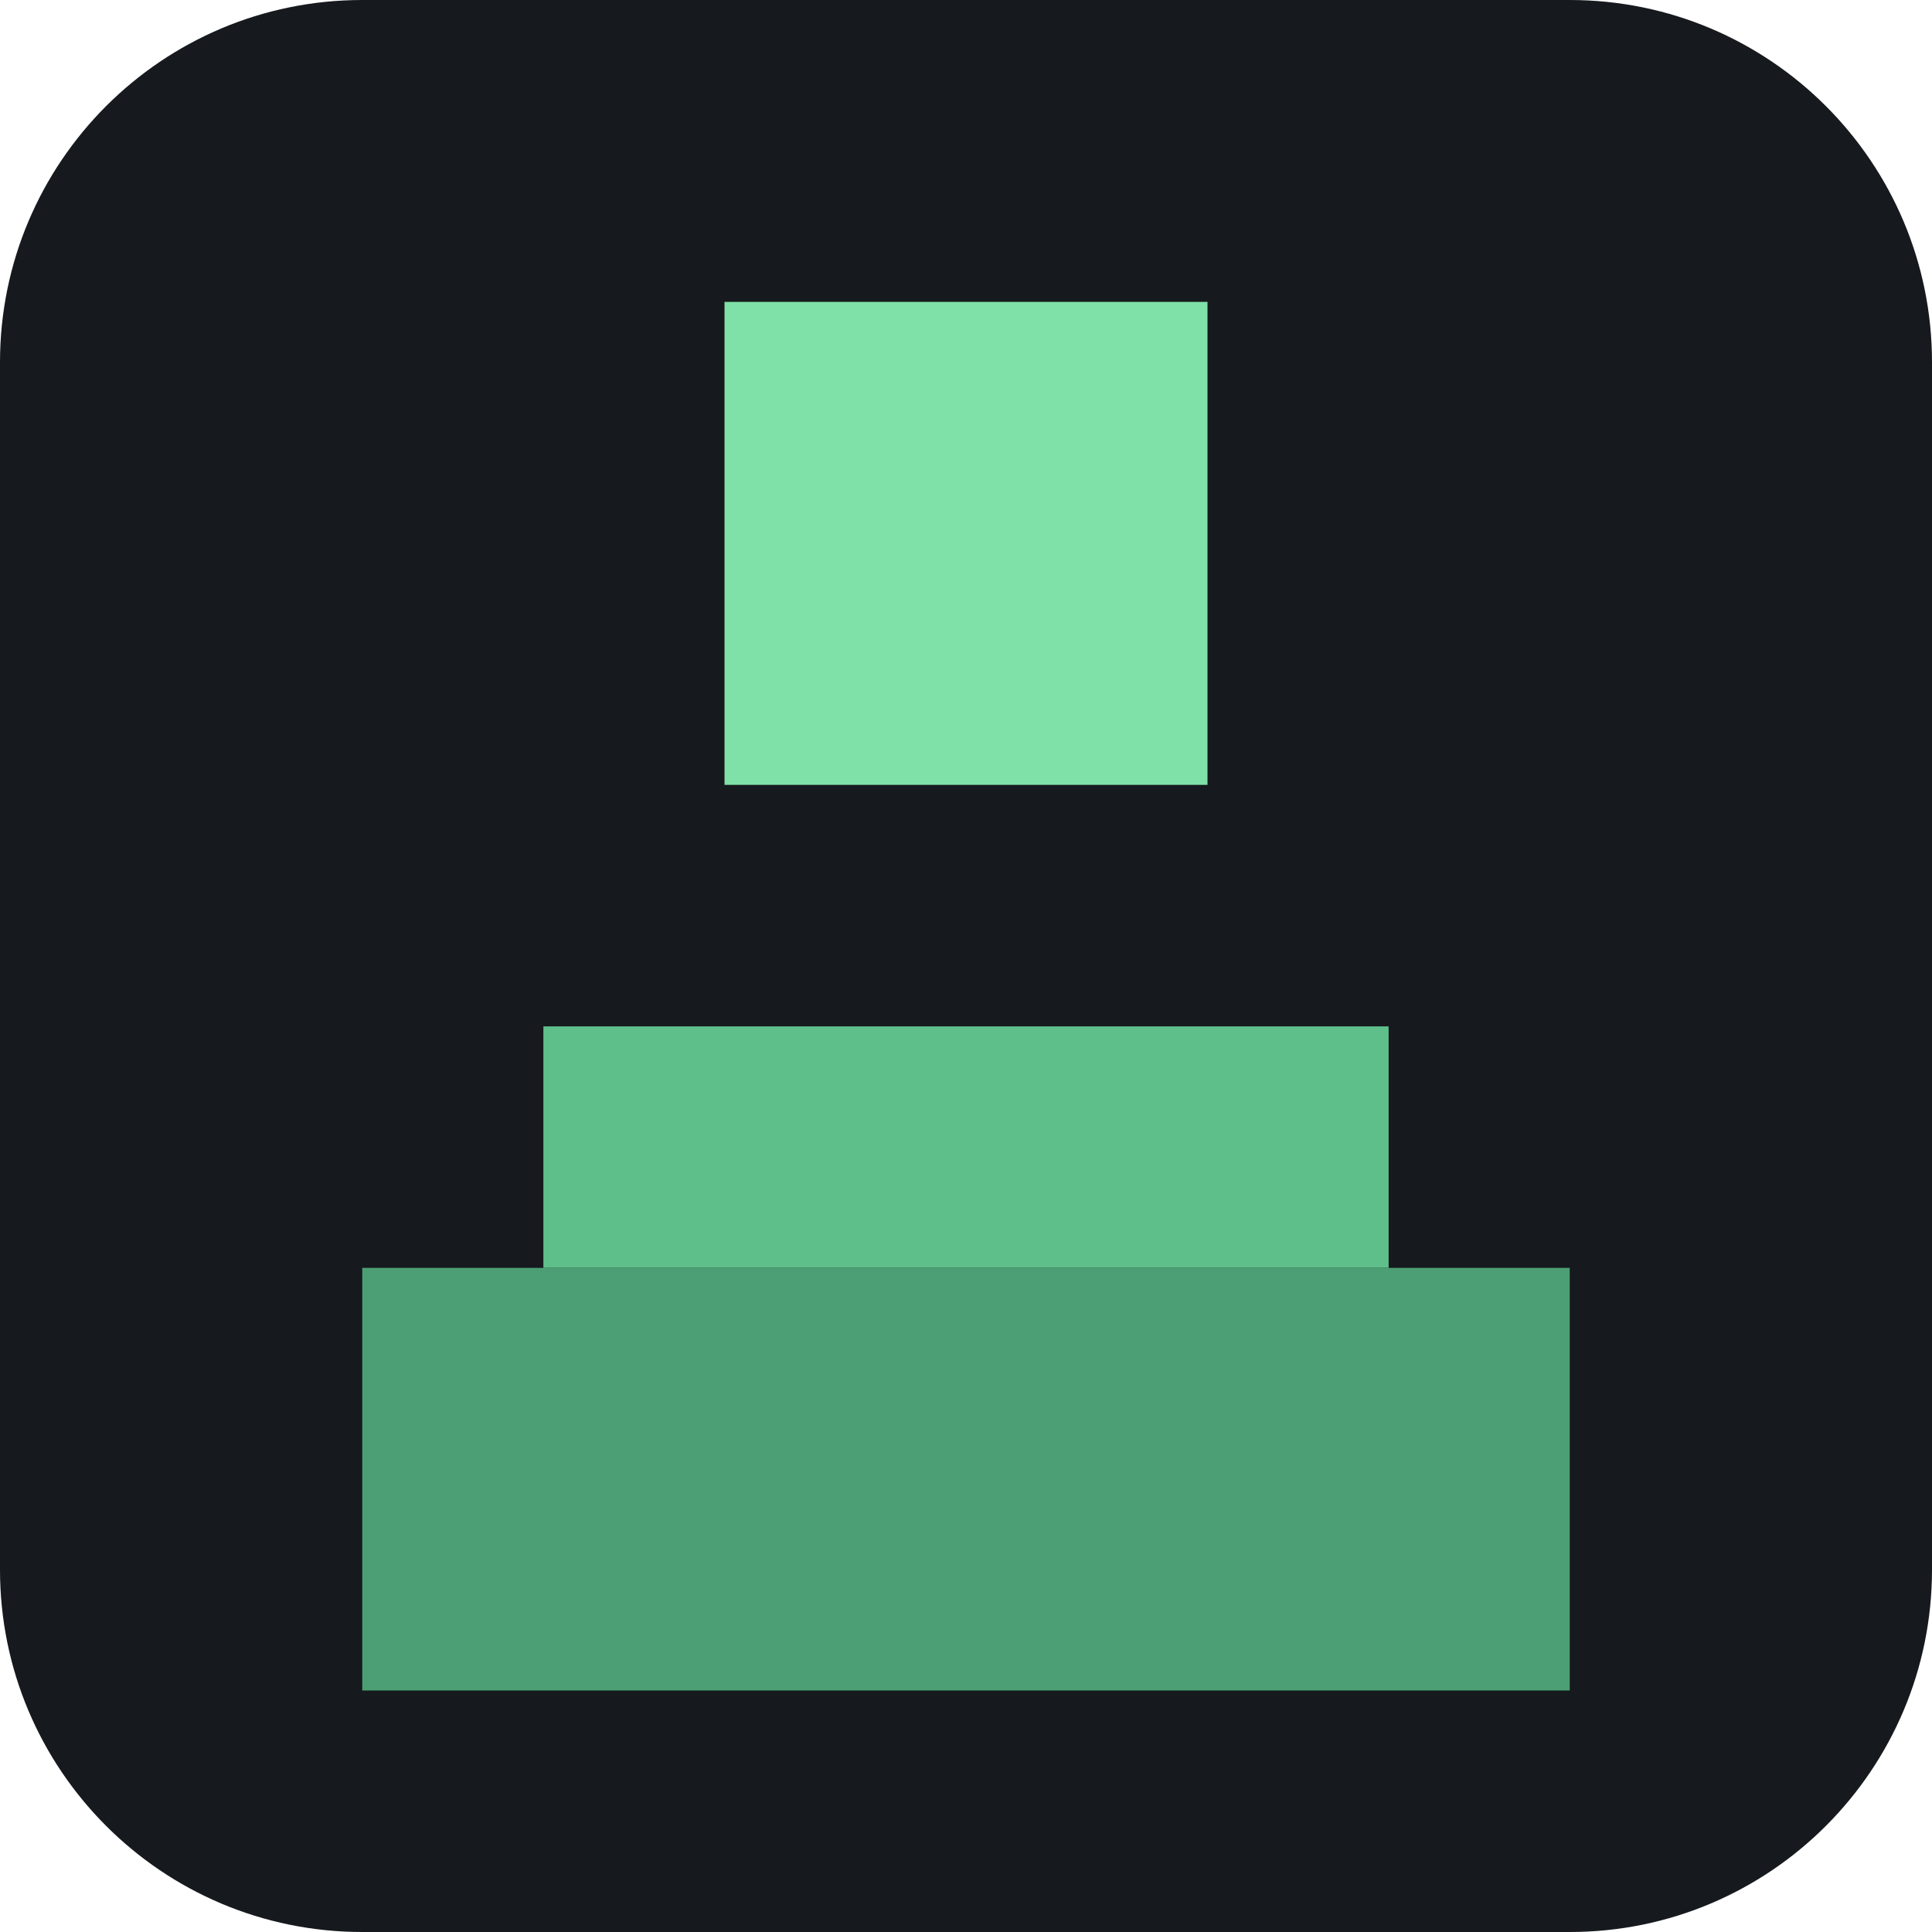
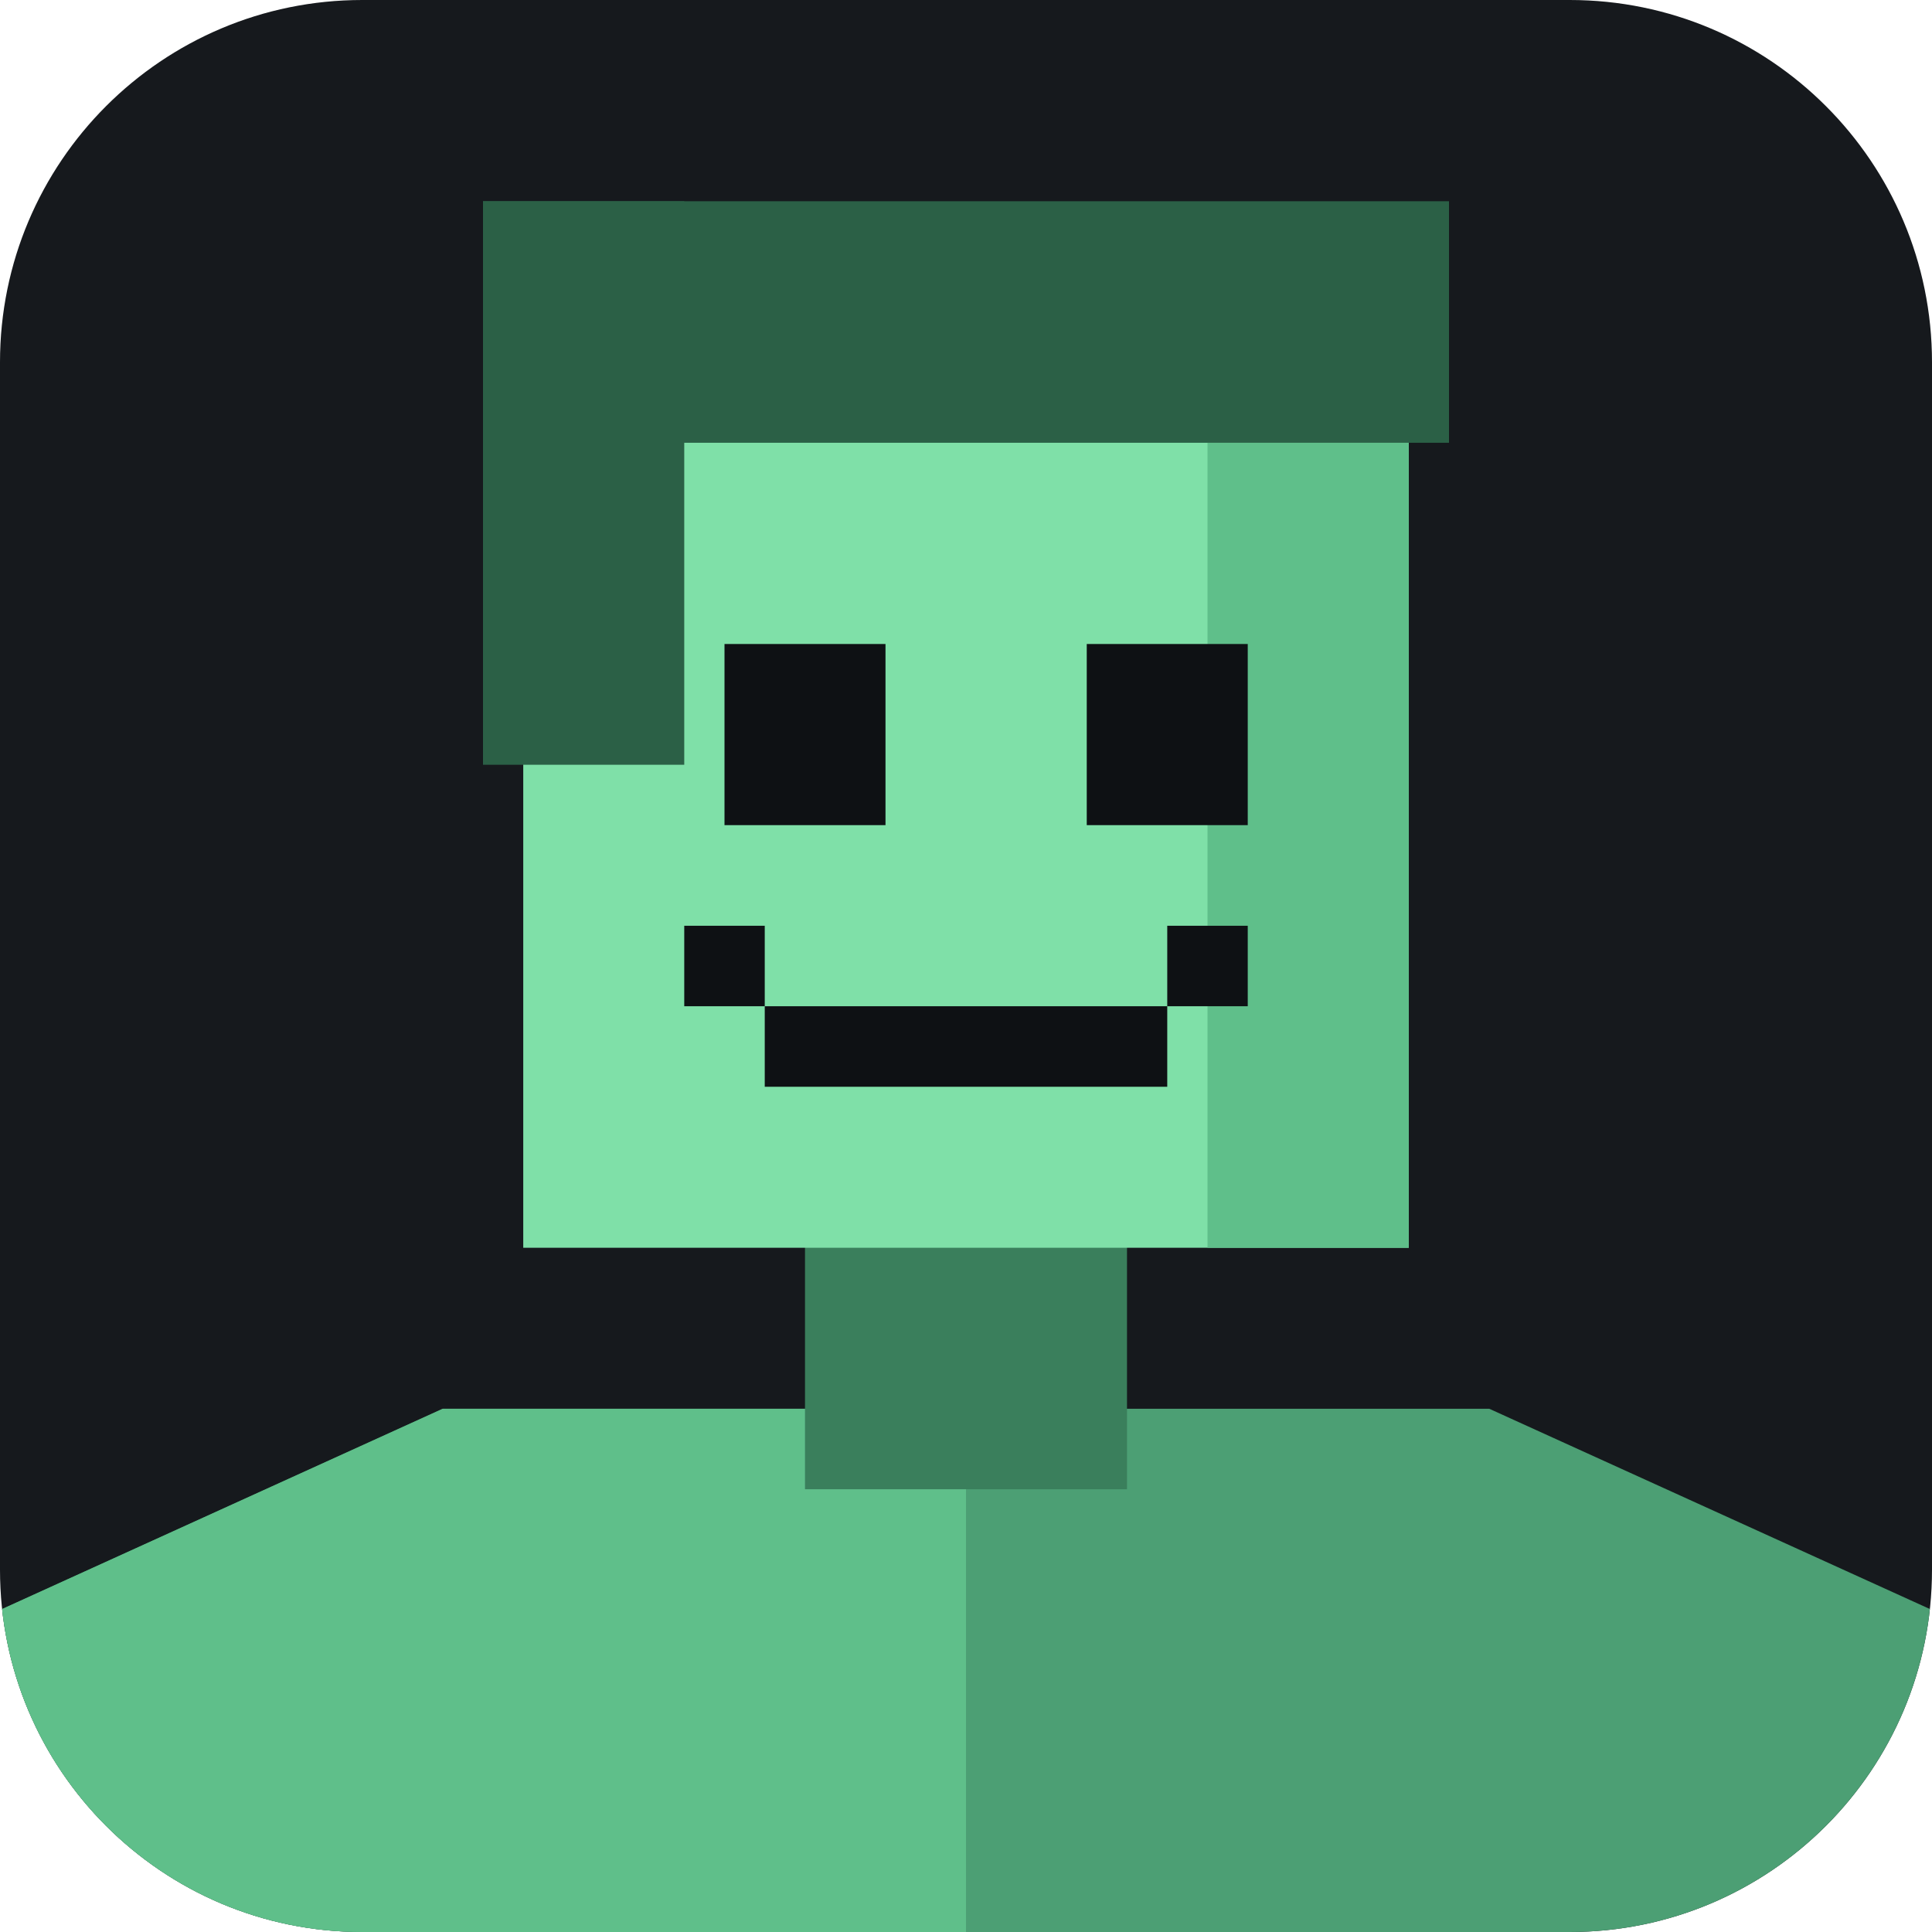
- <svg xmlns="http://www.w3.org/2000/svg" viewBox="0 0 32 32" role="img" aria-label="You">
-   <rect width="32" height="32" rx="6" fill="#16191d" />
-   <rect x="12" y="5" width="8" height="8" fill="#7fe0a8" />
-   <rect x="9" y="17" width="14" height="4" fill="#5fbf8a" />
-   <rect x="6" y="21" width="20" height="7" fill="#4c9f74" />
+ <svg xmlns="http://www.w3.org/2000/svg" viewBox="0 0 96 96" role="img" aria-label="You">
+   <defs>
+     <clipPath id="tile">
+       <rect width="96" height="96" rx="18" />
+     </clipPath>
+   </defs>
+   <rect width="96" height="96" rx="18" fill="#16191d" />
+   <g clip-path="url(#tile)">
+     <path d="M0 96V80l22-10h52l22 10v16z" fill="#4c9f74" />
+     <path d="M0 96V80l22-10h26v26z" fill="#5fbf8a" />
+     <rect x="40" y="58" width="16" height="16" fill="#3a7f5c" />
+     <rect x="26" y="16" width="44" height="46" fill="#7fe0a8" />
+     <rect x="60" y="22" width="10" height="40" fill="#5fbf8a" />
+     <rect x="24" y="10" width="48" height="12" fill="#2b6046" />
+     <rect x="24" y="10" width="10" height="28" fill="#2b6046" />
+     <rect x="36" y="32" width="8" height="9" fill="#0e1114" />
+     <rect x="54" y="32" width="8" height="9" fill="#0e1114" />
+     <rect x="38" y="50" width="20" height="4" fill="#0e1114" />
+     <rect x="34" y="46" width="4" height="4" fill="#0e1114" />
+     <rect x="58" y="46" width="4" height="4" fill="#0e1114" />
+   </g>
</svg>
